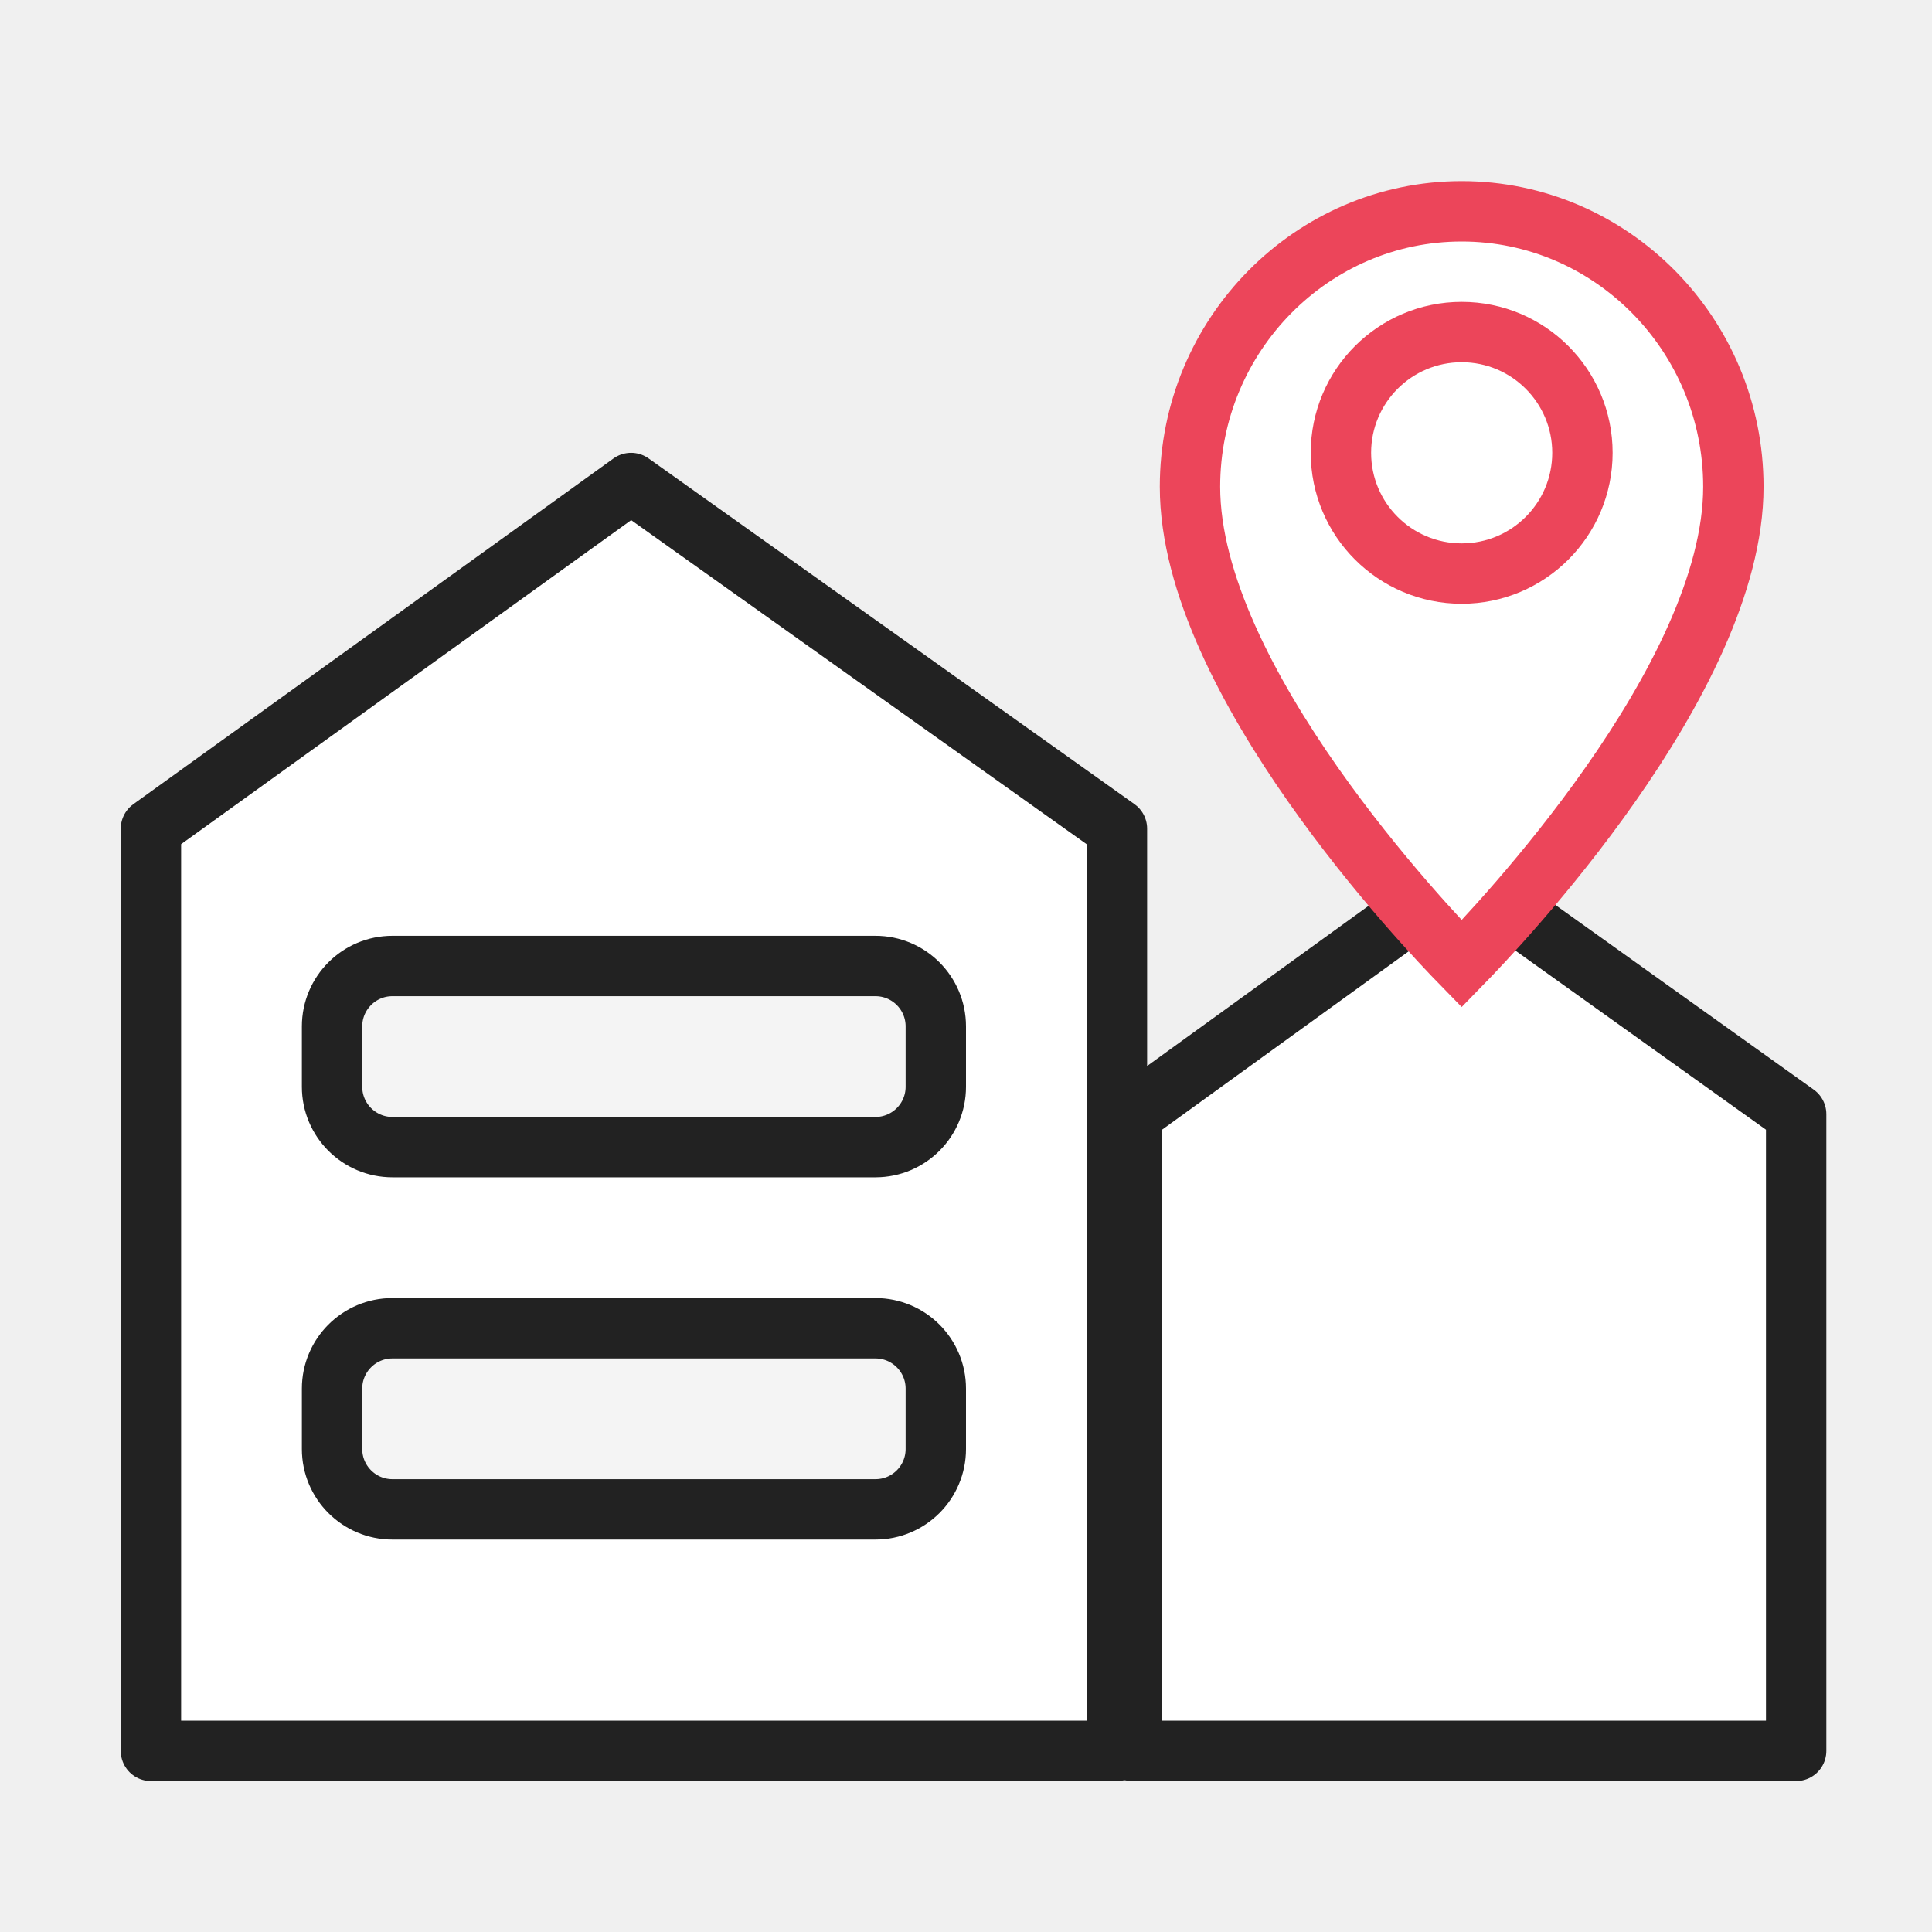
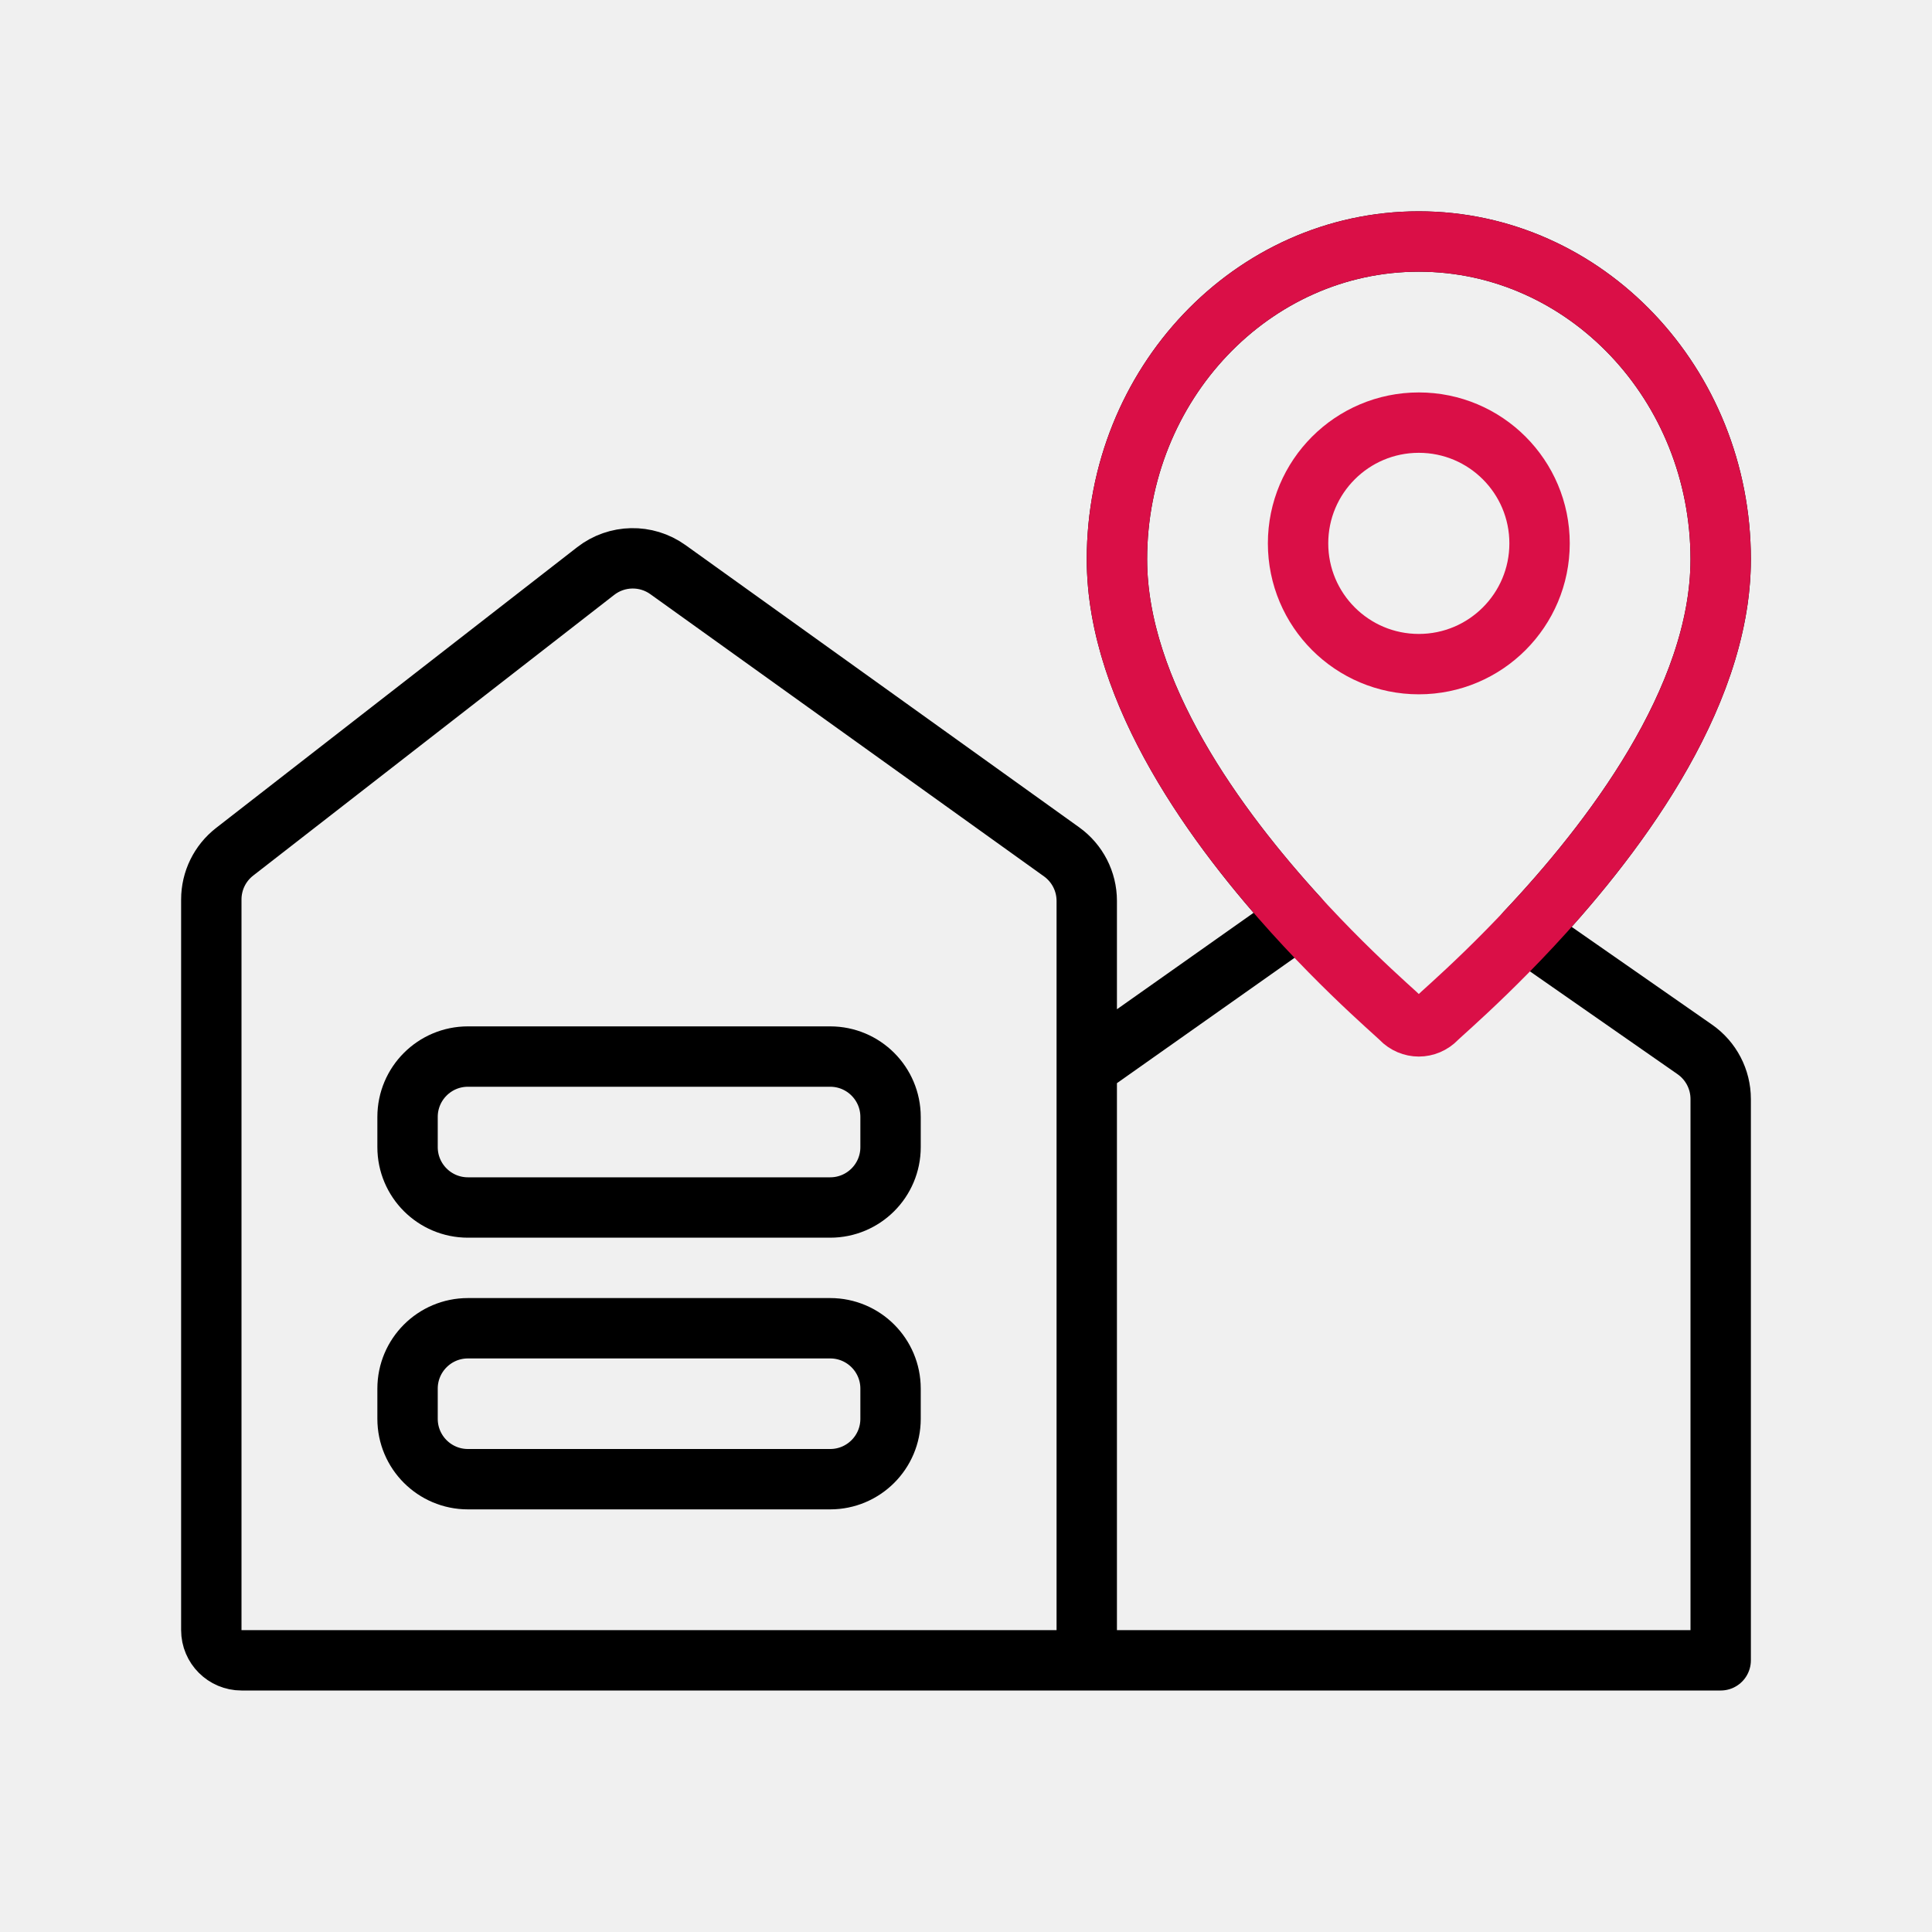
- <svg xmlns="http://www.w3.org/2000/svg" width="64px" height="64px" viewBox="0 0 64 64" version="1.1">
-   <g id="Page-1" stroke="none" stroke-width="1" fill="none" fill-rule="evenodd">
-     <g id="icon">
-       <rect id="Mask-Copy-8" x="0" y="0" width="64" height="64" />
-       <g id="Group-6" transform="translate(5, 6)" stroke-width="2">
-         <polygon id="Path-44" stroke="#222222" fill="#FFFFFF" stroke-linejoin="round" points="0 21.452 15.905 10 32 21.452 32 52 0 52" />
-         <polygon id="Path-44" stroke="#222222" fill="#FFFFFF" stroke-linejoin="round" points="32.5 30.908 43.435 23 54.5 30.908 54.5 52 32.5 52" />
-         <path d="M43.42,1 C40.94,1 38.692,2.023 37.064,3.671 C35.431,5.324 34.42,7.607 34.42,10.125 C34.42,16.525 42.288,24.768 43.42,25.927 C44.551,24.769 52.42,16.526 52.42,10.125 C52.42,7.607 51.41,5.324 49.777,3.671 C48.148,2.023 45.901,1 43.42,1 Z" id="Path" stroke="#EC455A" fill="#FFFFFF" />
-         <rect id="Rectangle" stroke="#222222" fill="#F4F4F4" x="6" y="26" width="20" height="6" rx="2" />
-         <rect id="Rectangle" stroke="#222222" fill="#F4F4F4" x="6" y="38" width="20" height="6" rx="2" />
-         <rect id="Rectangle" stroke="#EC455A" fill="#FFFFFF" x="39.42" y="5" width="8" height="8" rx="4" />
+ <svg xmlns="http://www.w3.org/2000/svg" width="40" height="40" viewBox="0 0 40 40">
+   <g fill="none" fill-rule="evenodd">
+     <g>
+       <g>
+         <path d="M0 0H40V40H0z" transform="translate(-247 -1632) translate(247 1632)" />
+         <g stroke-width="1.25" transform="translate(-247 -1632) translate(247 1632) translate(4.375 5)">
+           <path stroke="#000" stroke-linejoin="round" d="M.483 12.635l7.475-5.812c.437-.34 1.045-.352 1.495-.03l8.15 5.843c.328.235.522.613.522 1.016v15.723h0-17.5c-.345 0-.625-.28-.625-.625V13.622c0-.386.178-.75.483-.987zM25 0c3.447 0 6.25 2.952 6.25 6.581 0 2.915-2.303 5.883-4.029 7.713l3.494 2.434c.335.234.535.617.535 1.026v11.621H18.125v-11.95c0-.203.099-.393.265-.51l4.121-2.909c-1.686-1.843-3.761-4.658-3.761-7.425C18.75 2.951 21.553 0 25 0z" />
+           <rect width="10" height="3.125" x="4.063" y="22.5" stroke="#000" rx="1.25" />
+           <rect width="10" height="3.125" x="4.063" y="16.875" stroke="#000" rx="1.25" />
+           <rect width="5" height="5" x="22.5" y="3.75" stroke="#DA0F47" rx="2.5" />
+           <path stroke="#DA0F47" d="M25 0c-3.447 0-6.25 2.952-6.25 6.581 0 4.562 5.642 9.255 5.881 9.509.102.106.236.16.369.16s.267-.054.369-.16c.24-.254 5.881-4.947 5.881-9.509C31.25 2.951 28.447 0 25 0z" />
+         </g>
      </g>
    </g>
  </g>
</svg>
